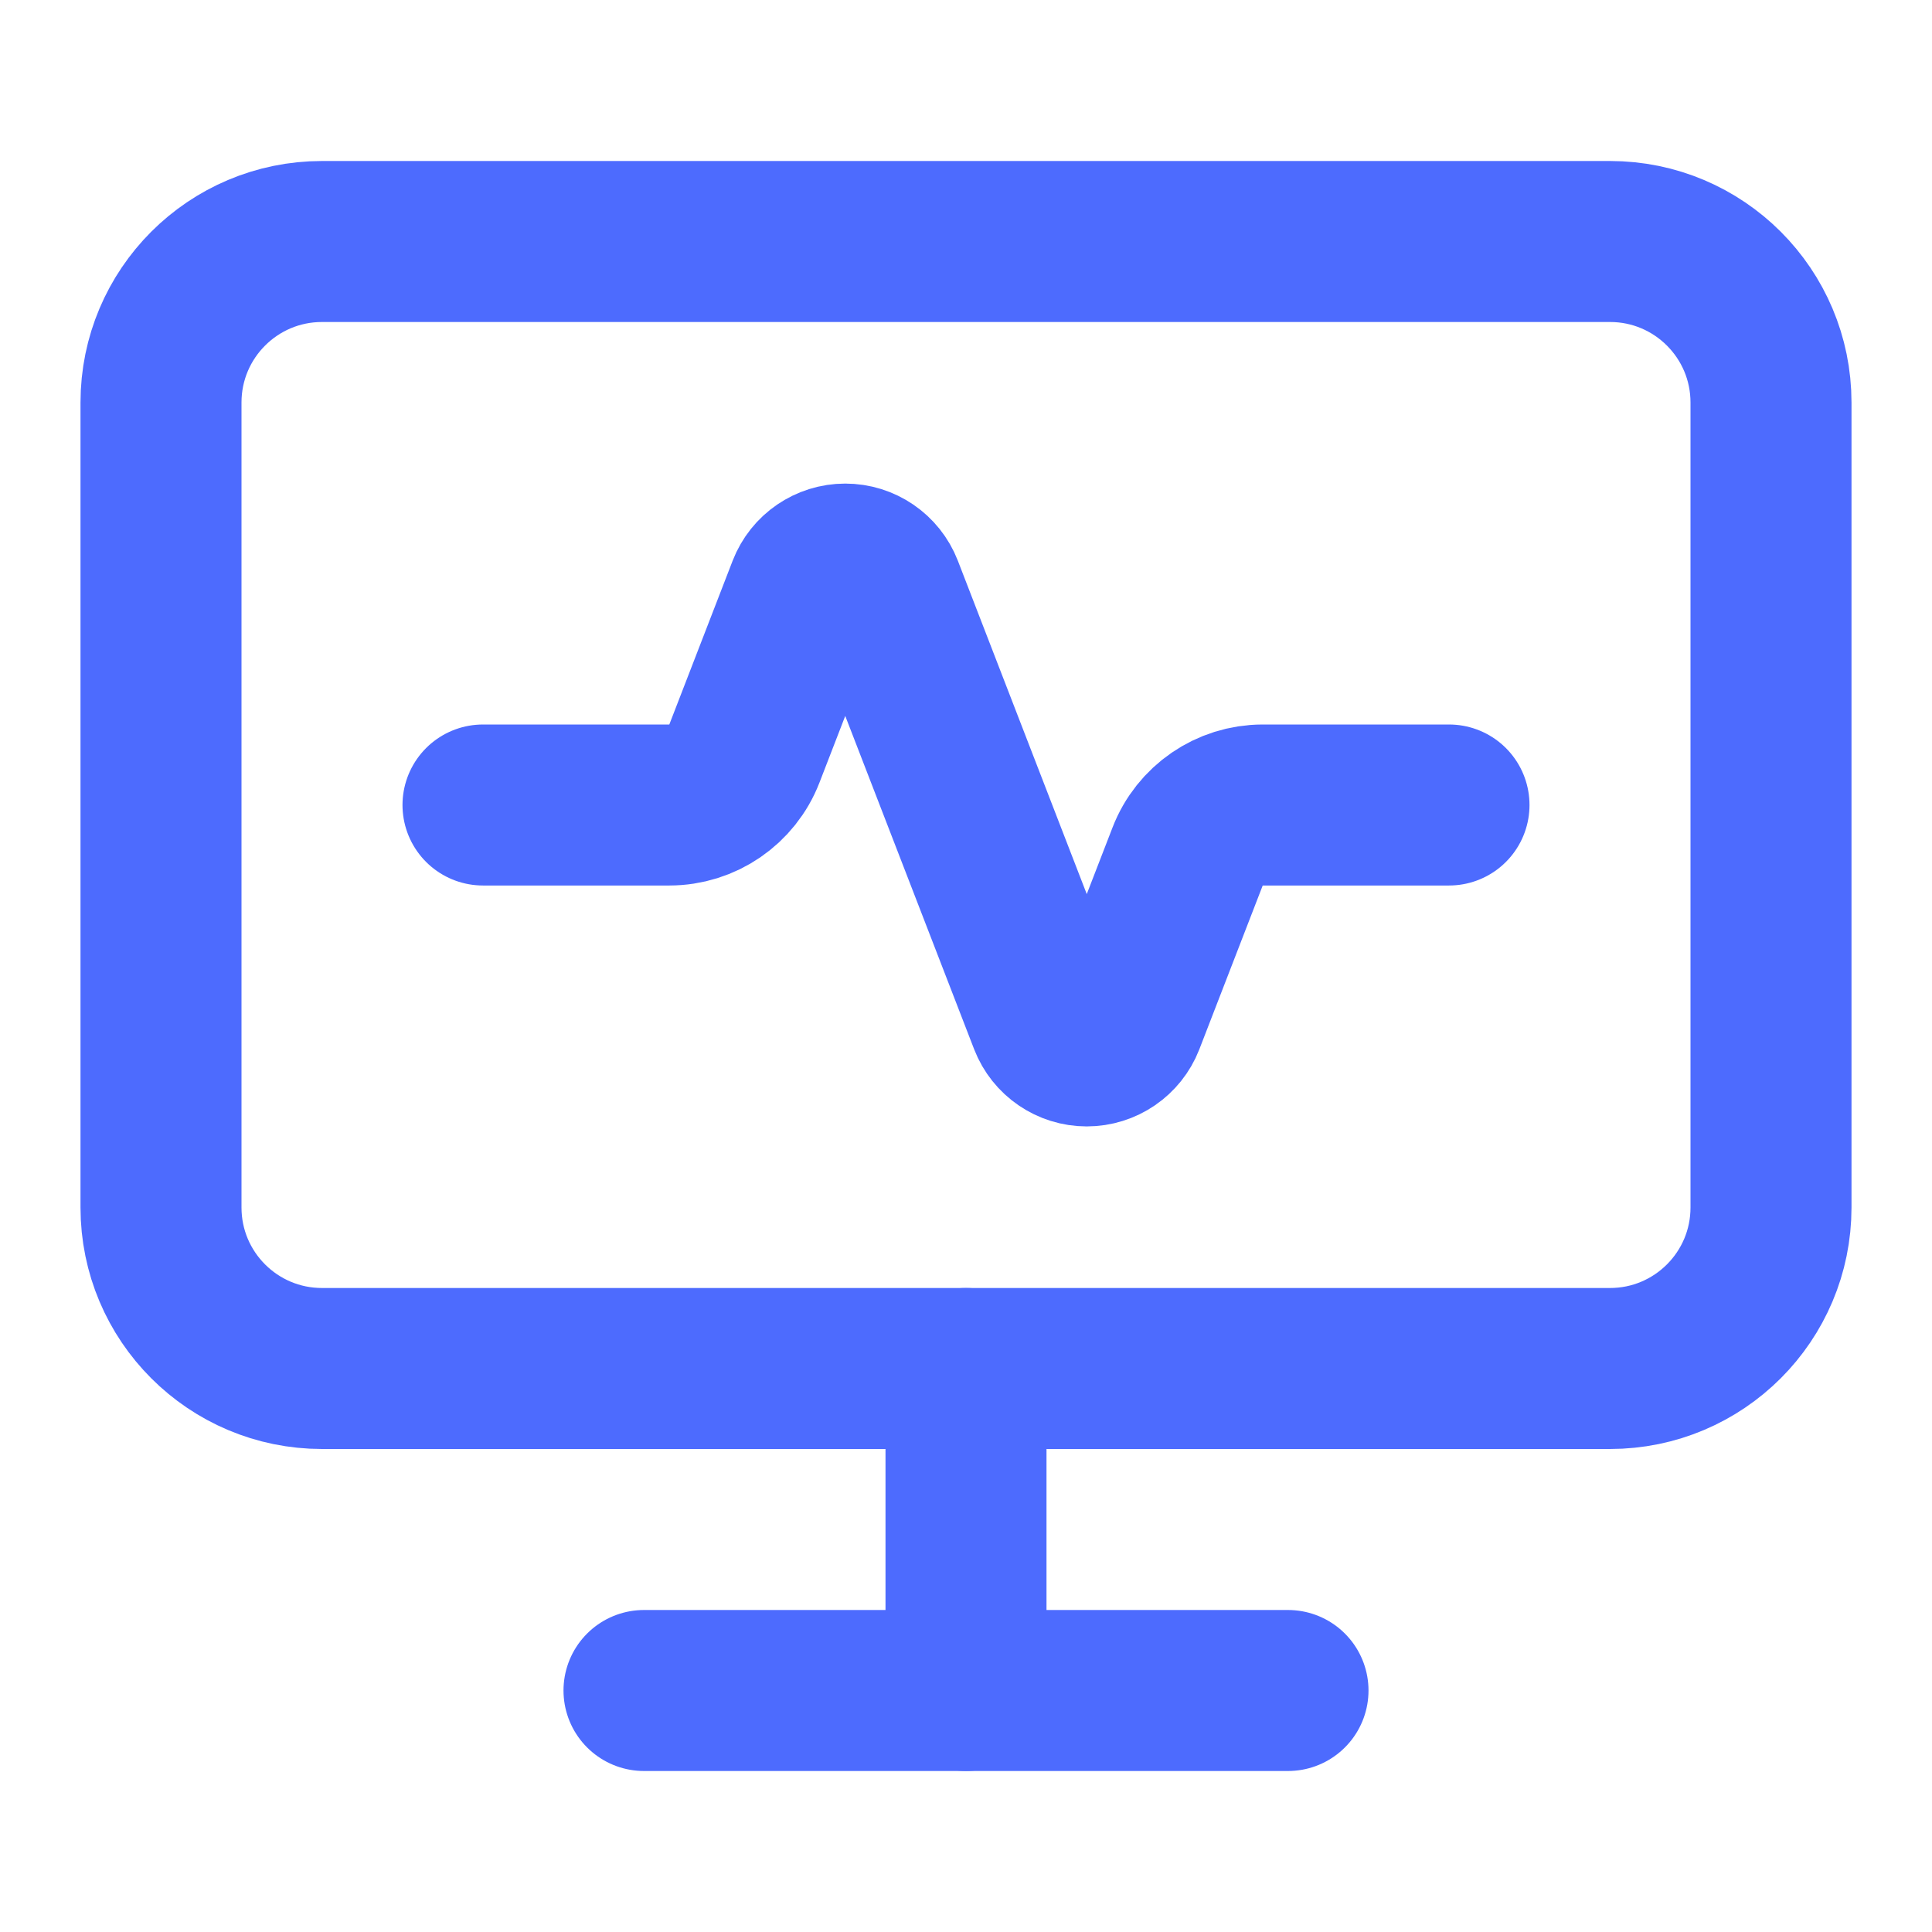
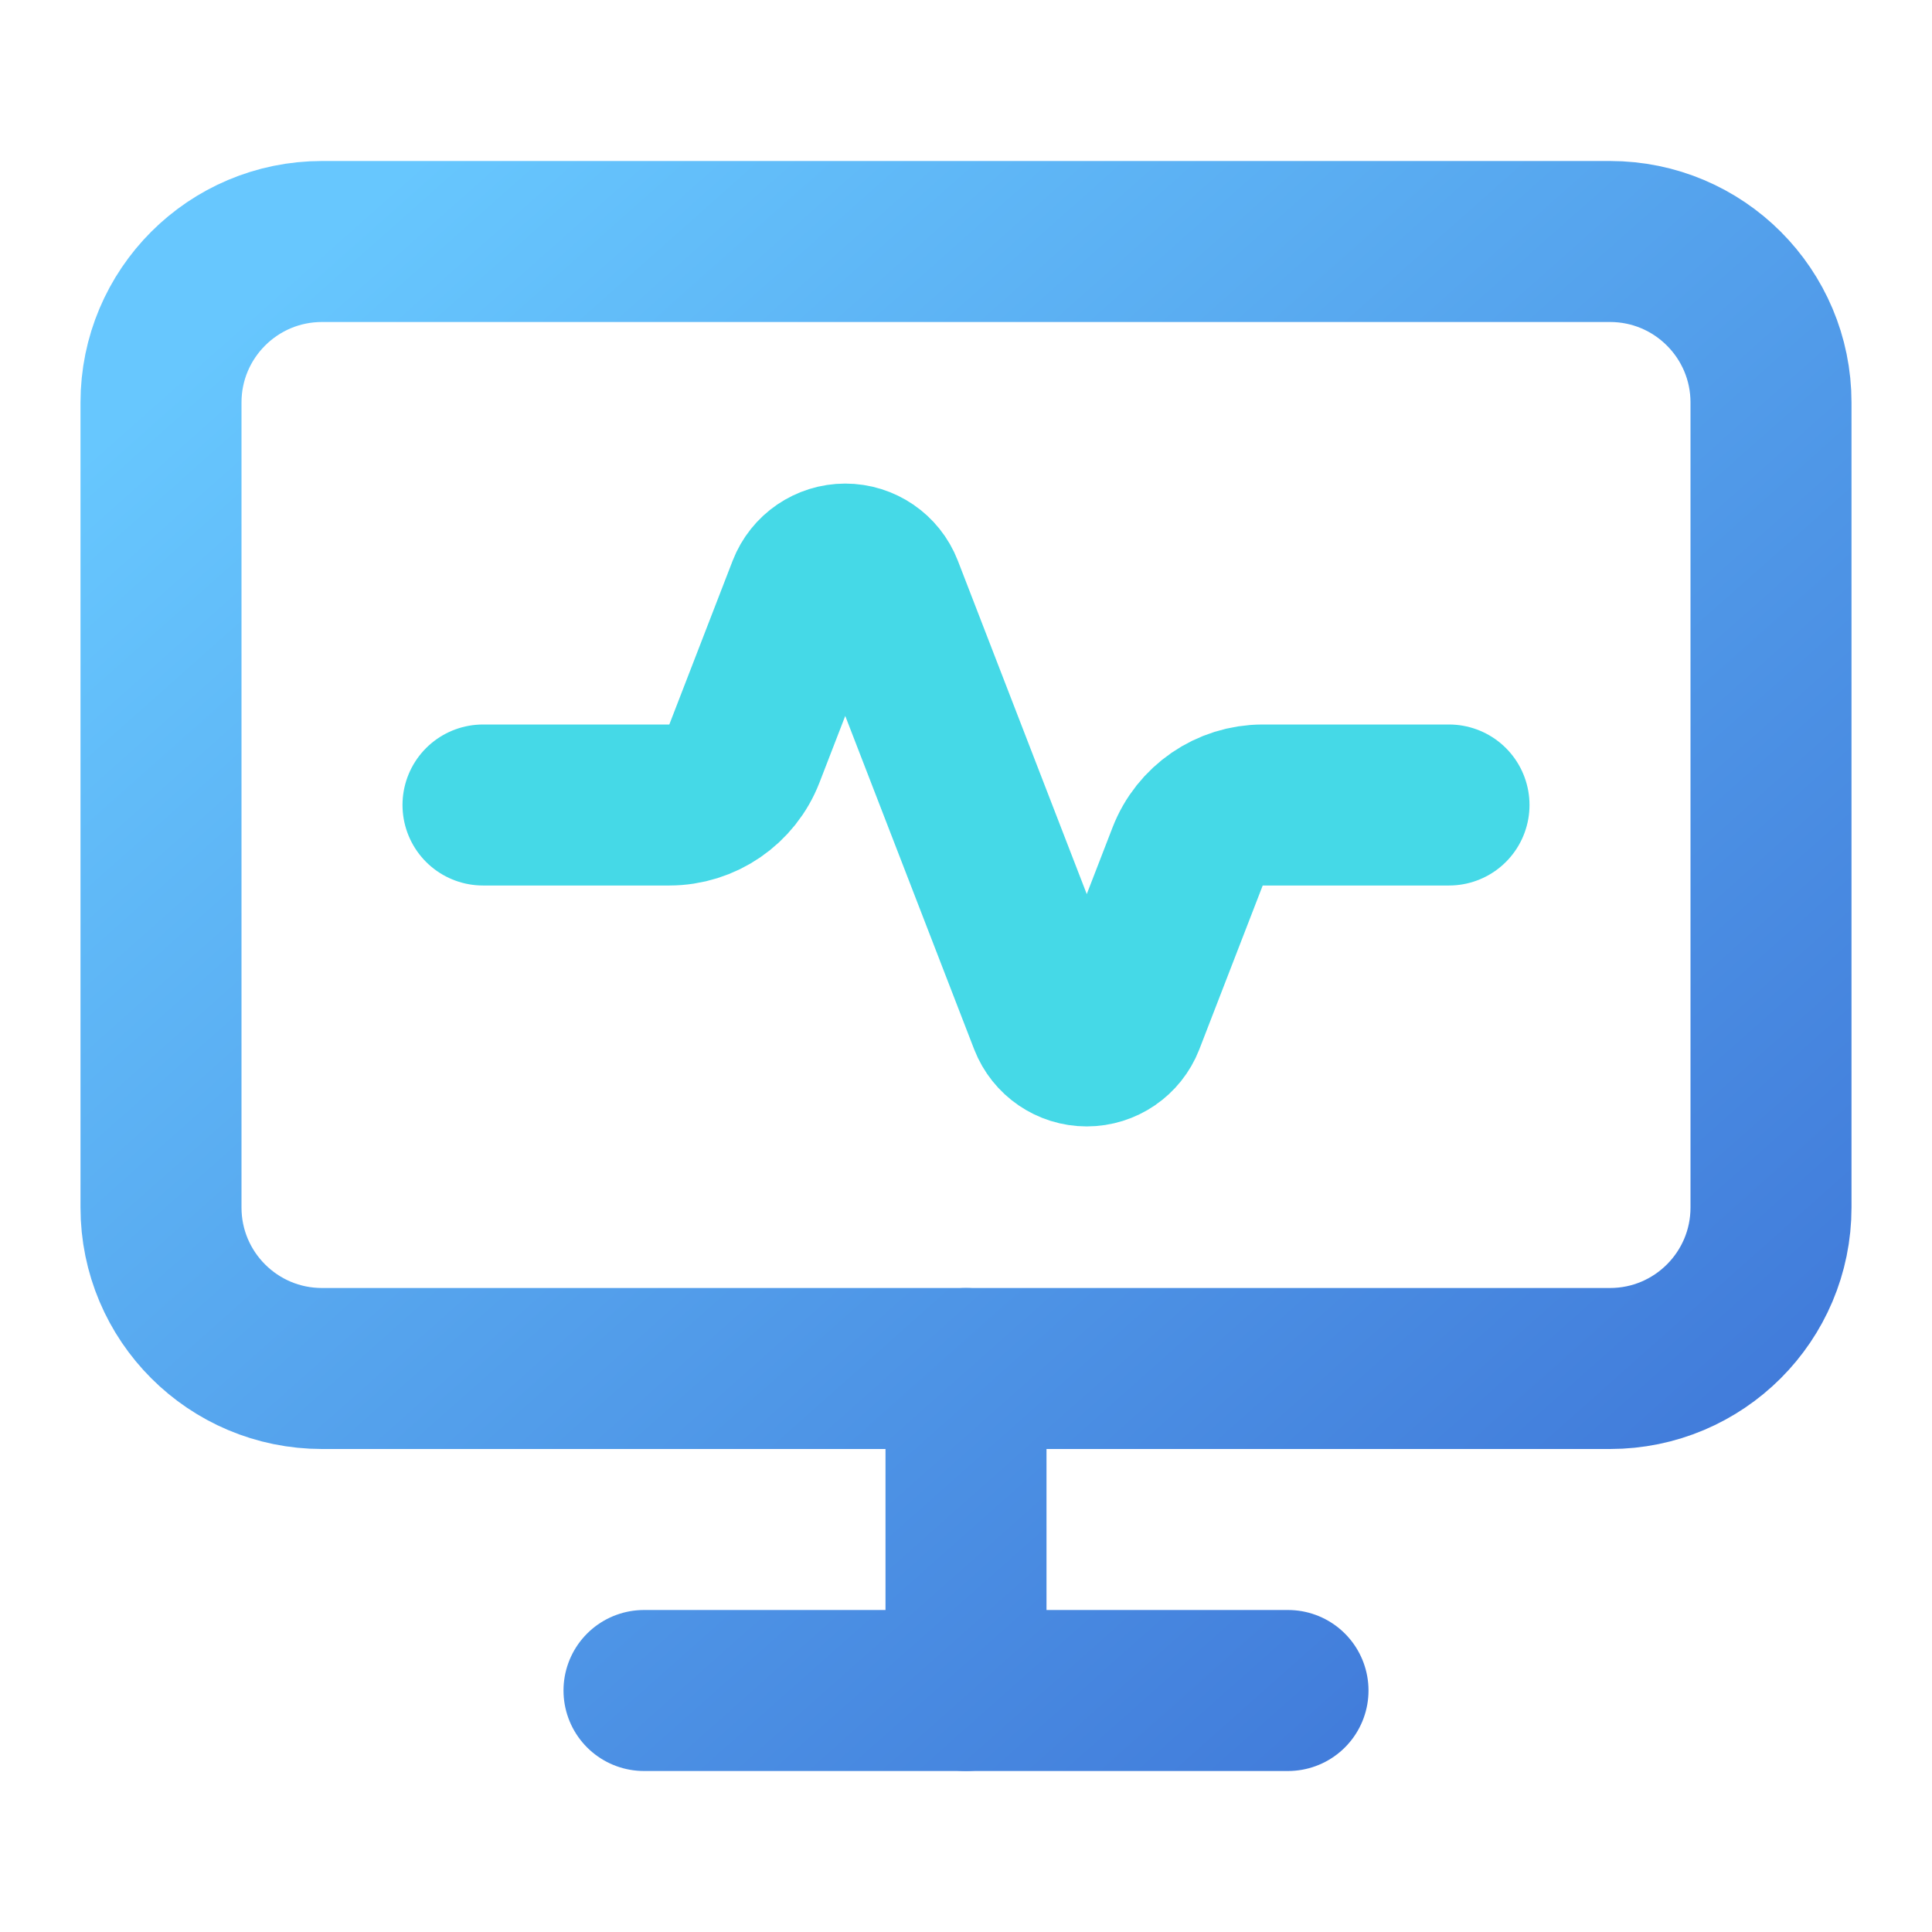
- <svg xmlns="http://www.w3.org/2000/svg" width="36" height="36" viewBox="0 0 24 24" fill="none" stroke="#4D6BFE" stroke-width="2" stroke-linecap="round" stroke-linejoin="round">
-   <path d="M12 17v4" />
-   <path d="M18 10h-2.315a1 1 0 00-.932.64l-.787 2.034a.5.5 0 01-.932 0l-2.068-5.348a.5.5 0 00-.932 0l-.787 2.035a1 1 0 01-.932.639H6" />
-   <path d="M8 21h8" />
-   <rect x="2" y="3" width="20" height="14" rx="2" />
+ <svg xmlns="http://www.w3.org/2000/svg" width="36" height="36" viewBox="0 0 24 24" fill="none" stroke-width="2" stroke-linecap="round" stroke-linejoin="round">
+   <defs>
+     <linearGradient id="tm-frame" x1="4" y1="3" x2="20" y2="21" gradientUnits="userSpaceOnUse">
+       <stop offset="0" stop-color="#67C7FE" />
+       <stop offset="1" stop-color="#3F77D8" />
+     </linearGradient>
+   </defs>
+   <g stroke="url(#tm-frame)">
+     <rect x="2" y="3" width="20" height="14" rx="2" />
+     <path d="M12 17v4" />
+     <path d="M8 21h8" />
+   </g>
+   <path d="M18 10h-2.315a1 1 0 0 0-.932.64l-.787 2.034a.5.5 0 0 1-.932 0l-2.068-5.348a.5.5 0 0 0-.932 0l-.787 2.035a1 1 0 0 1-.932.639H6" stroke="#45D9E7" />
</svg>
